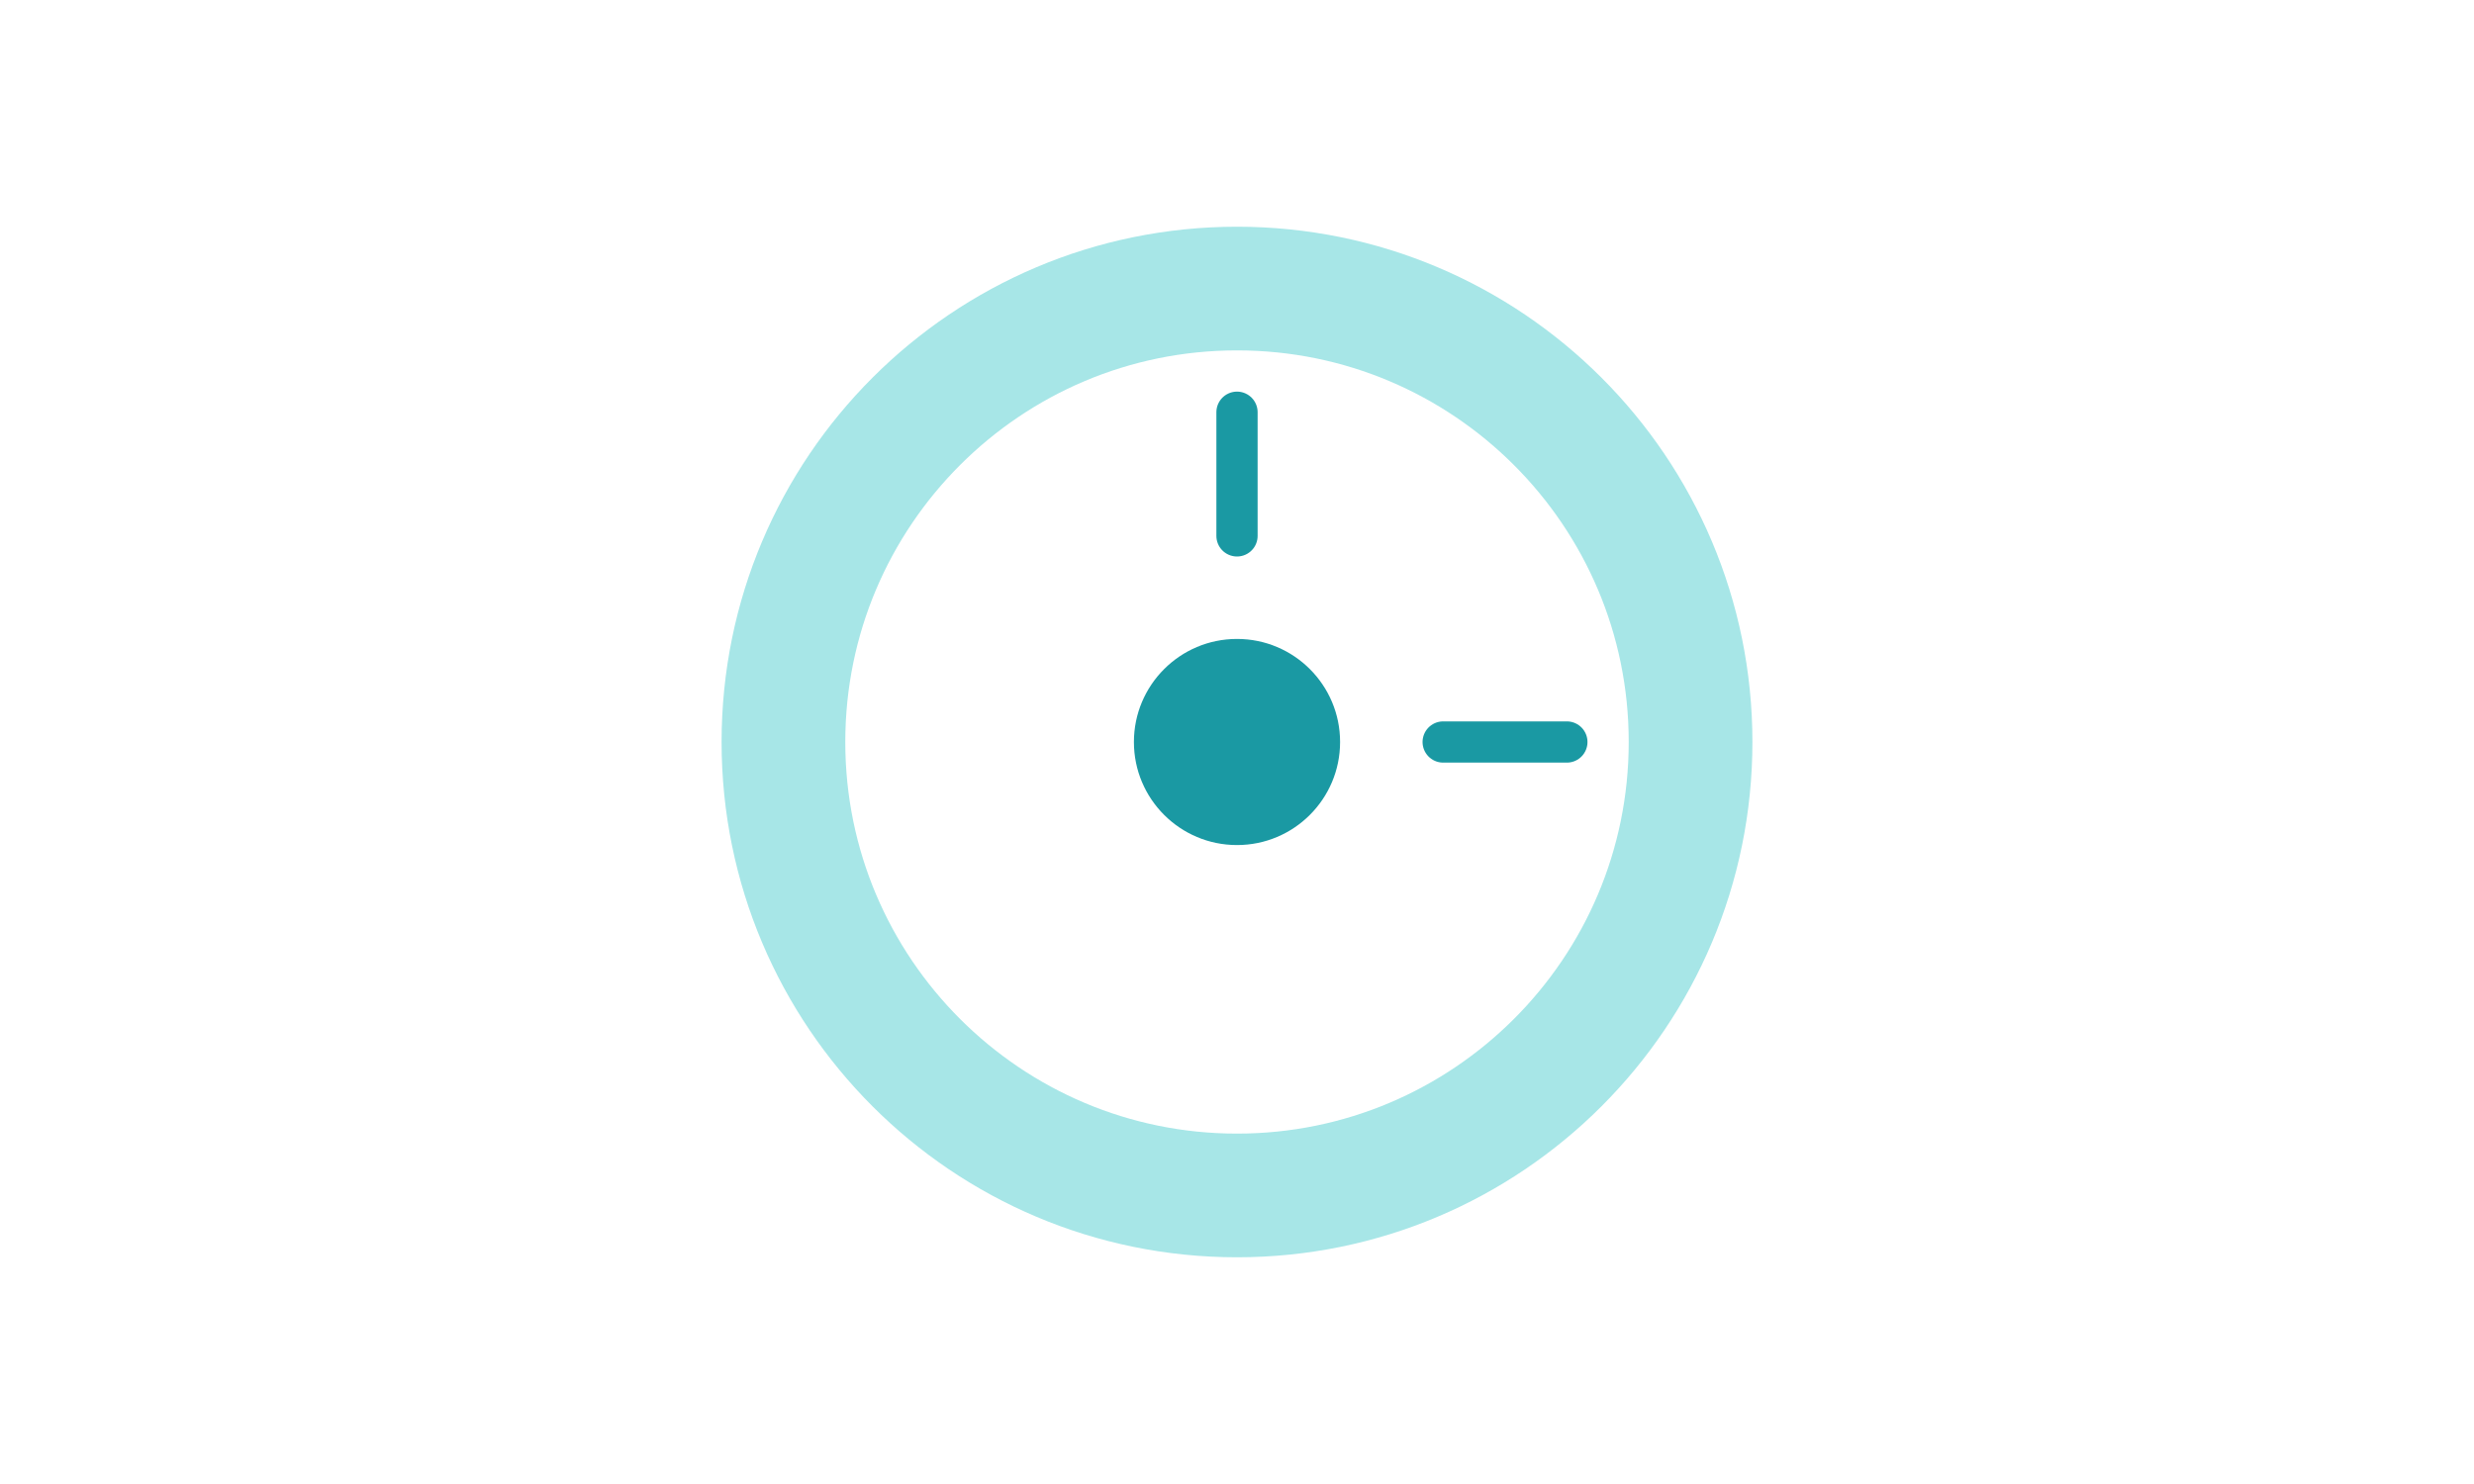
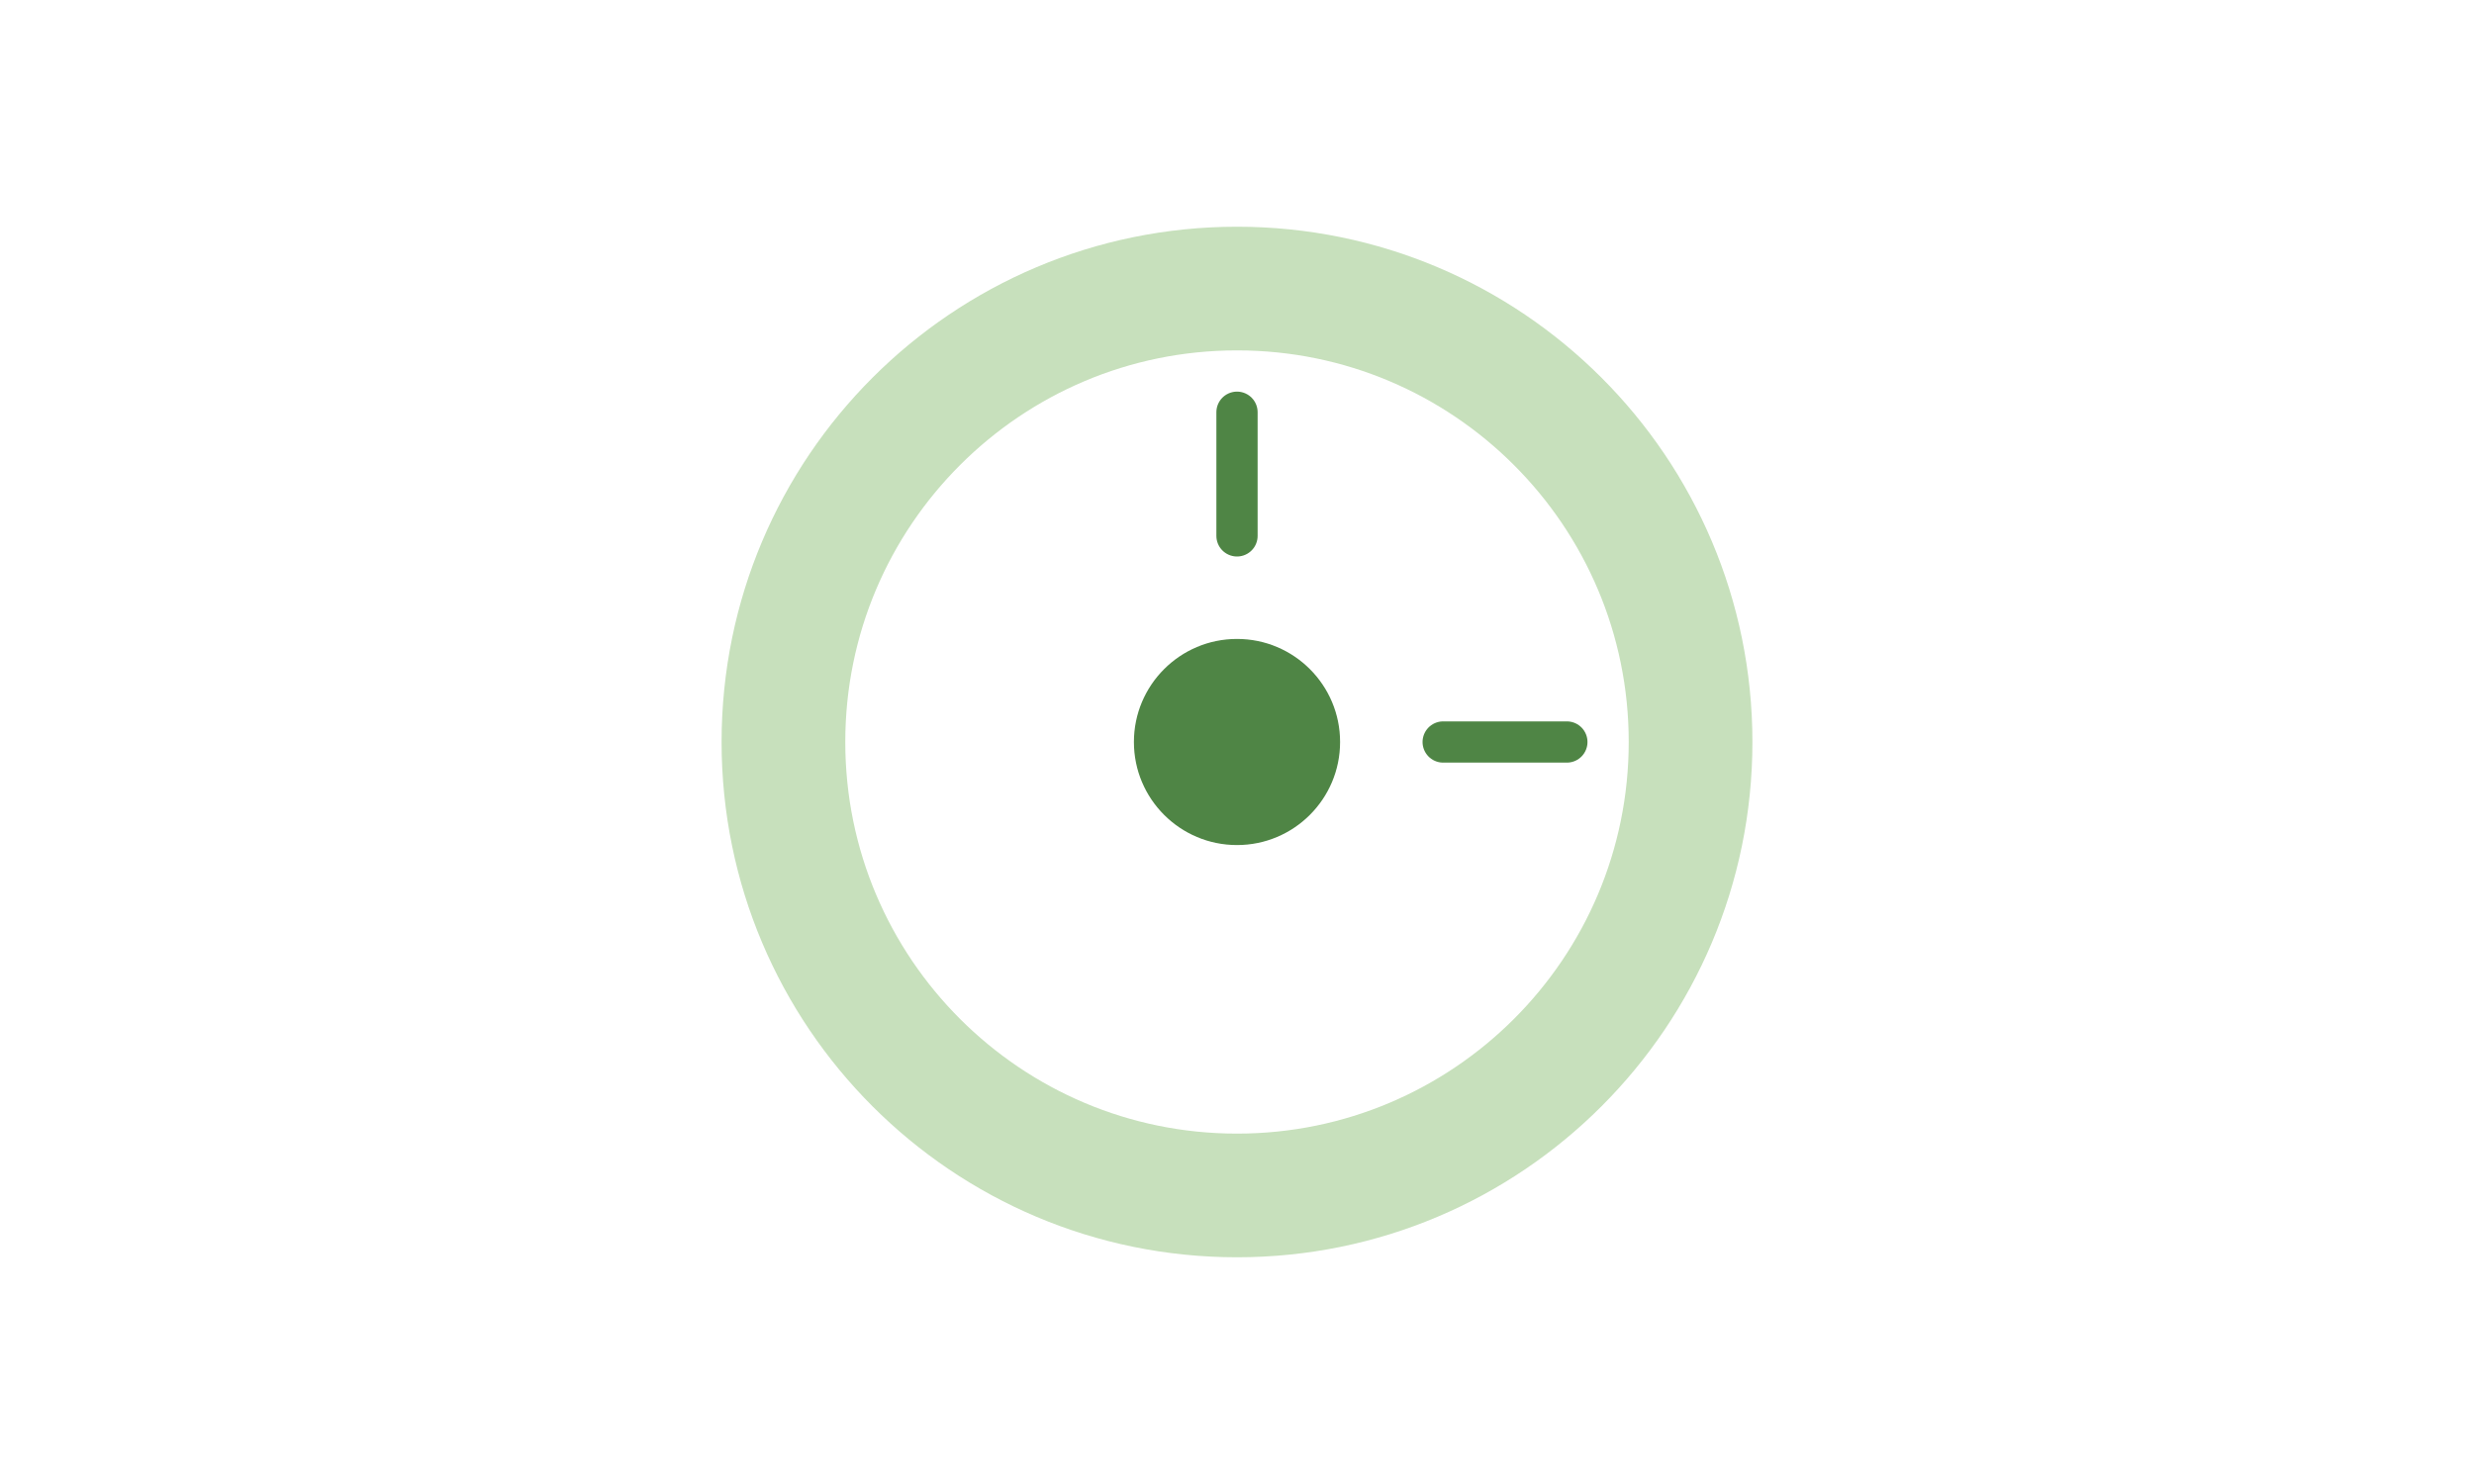
<svg xmlns="http://www.w3.org/2000/svg" viewBox="0 0 120 72" width="120" height="72" aria-hidden="true">
-   <circle cx="60" cy="36" r="22" fill="none" stroke="#A7E6E7" stroke-width="6" />
-   <circle cx="60" cy="36" r="5" fill="#1A99A3" />
-   <path d="M60 20 V26 M76 36 H70" fill="none" stroke="#1A99A3" stroke-width="2" stroke-linecap="round" />
+   <circle cx="60" cy="36" r="22" fill="none" stroke="#C7E0BC" stroke-width="6" />
+   <circle cx="60" cy="36" r="5" fill="#4F8545" />
+   <path d="M60 20 V26 M76 36 H70" fill="none" stroke="#4F8545" stroke-width="2" stroke-linecap="round" />
</svg>
